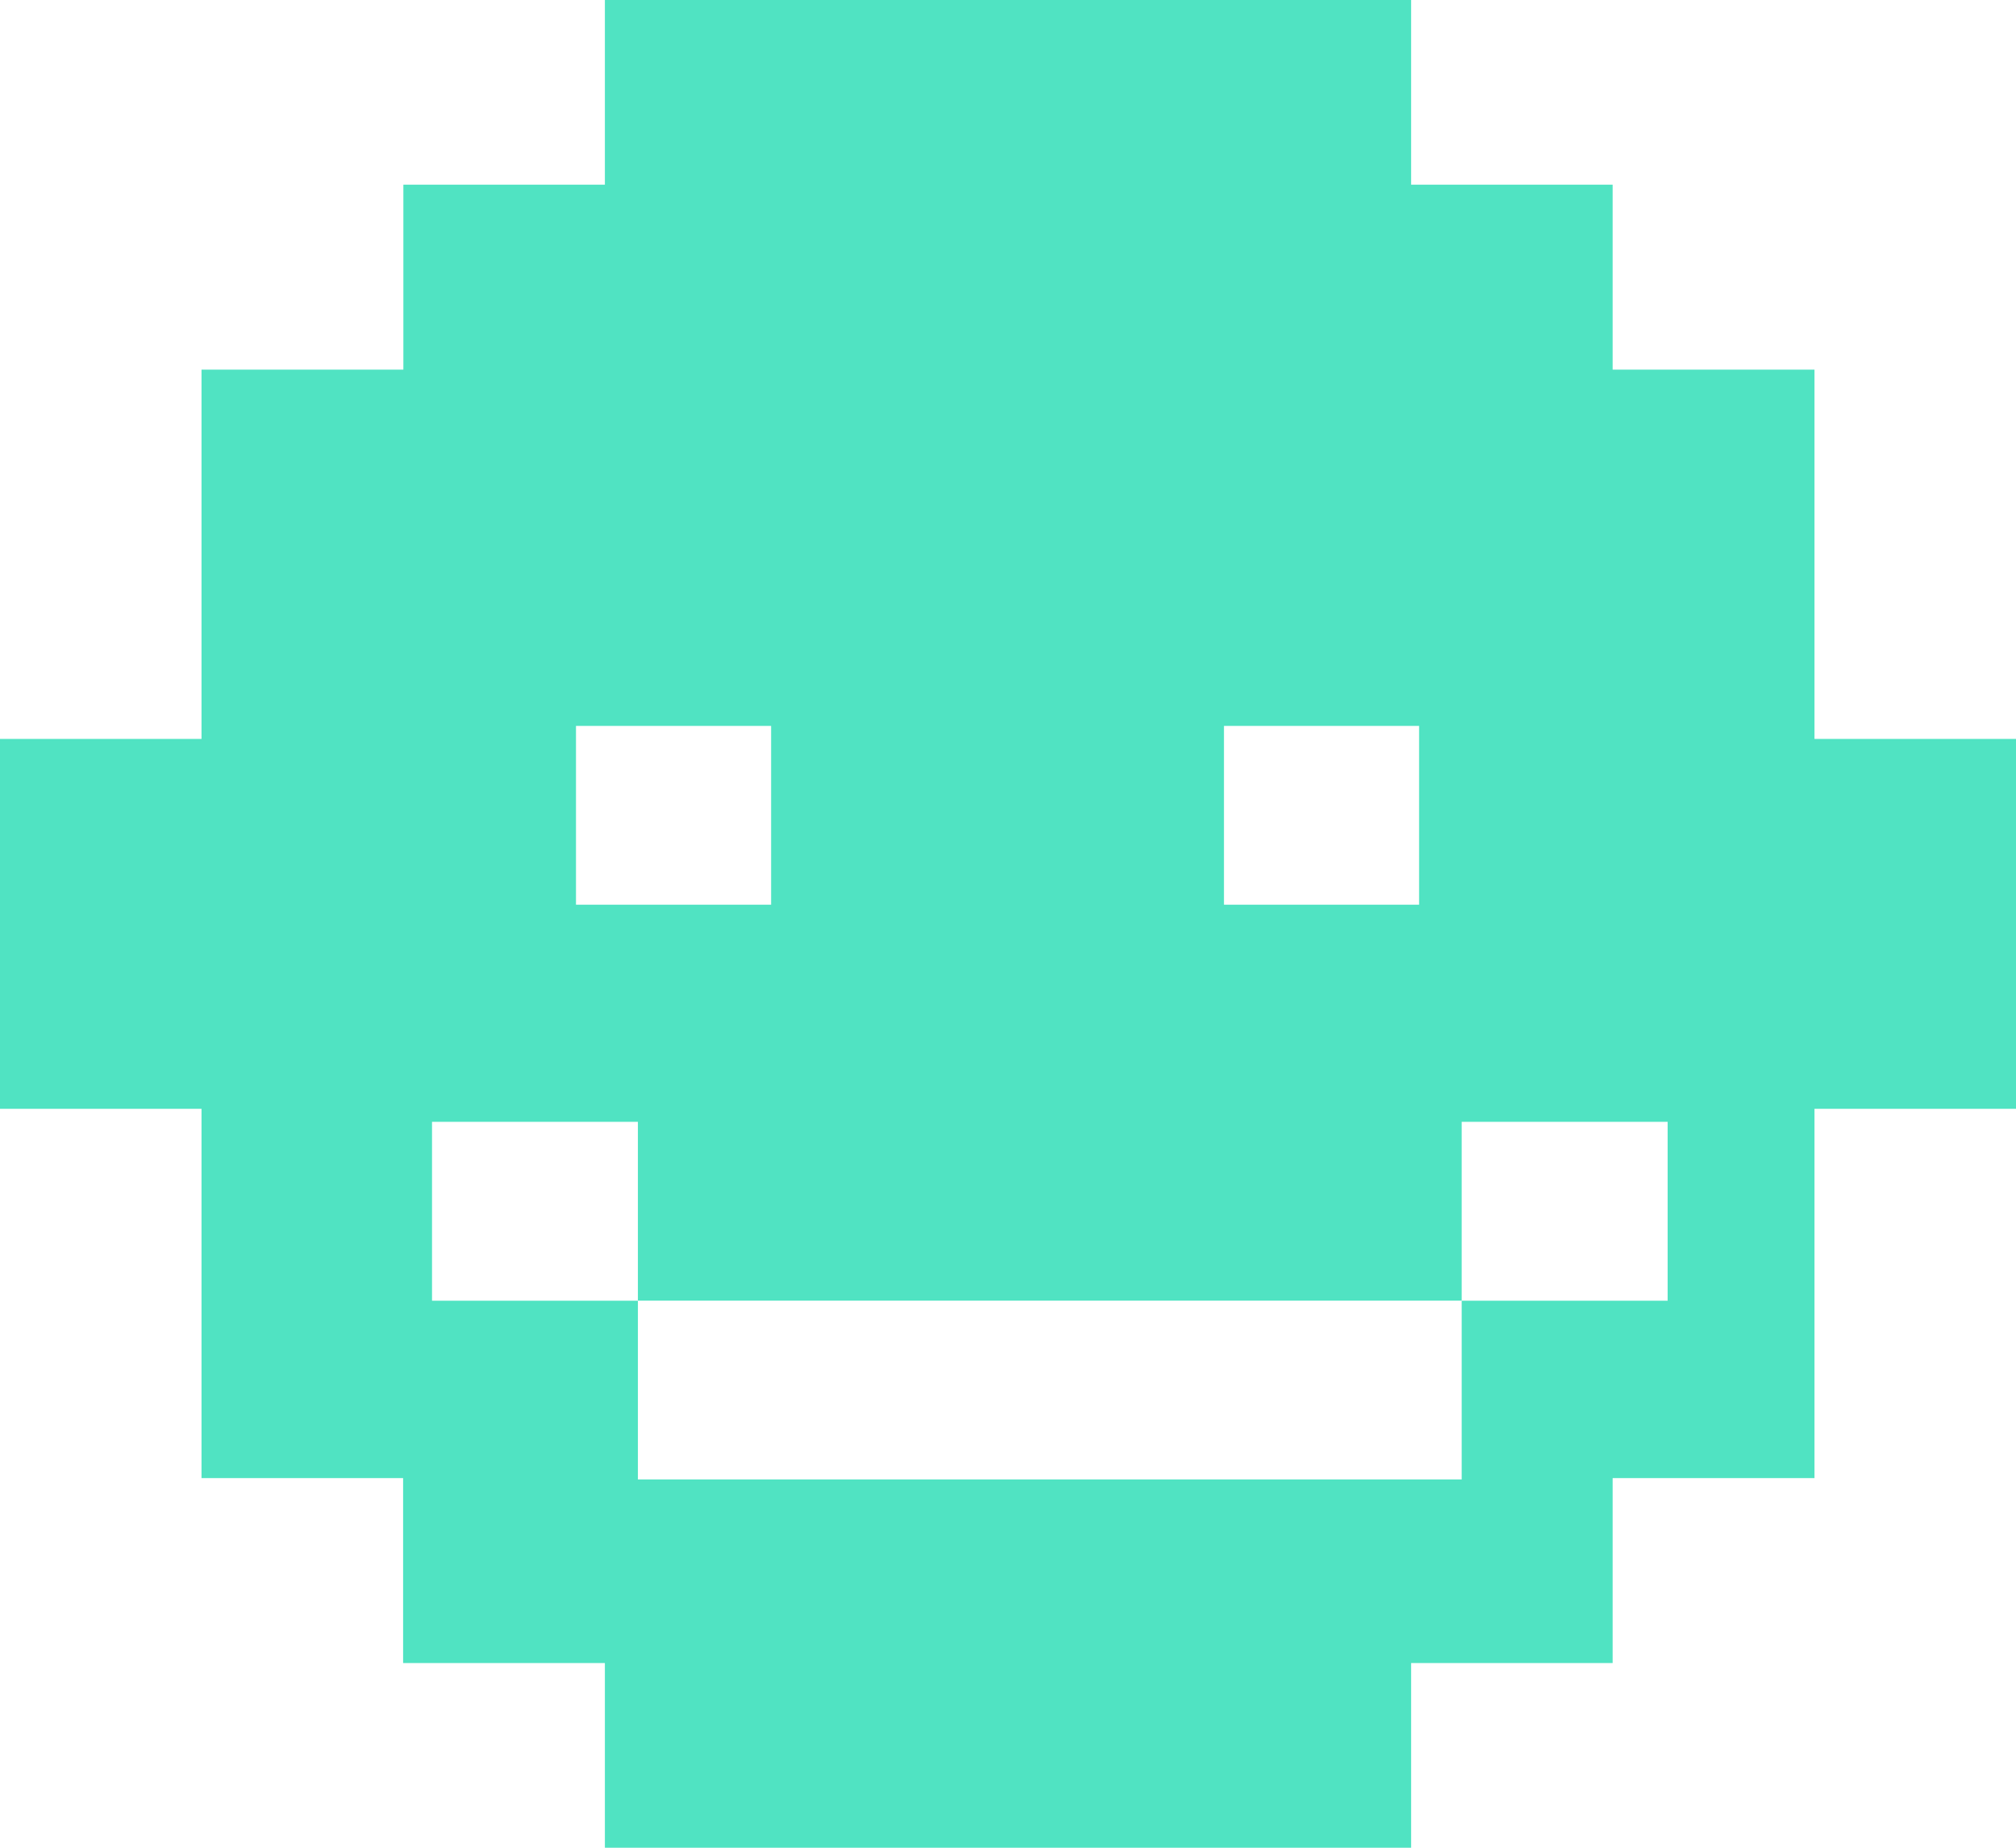
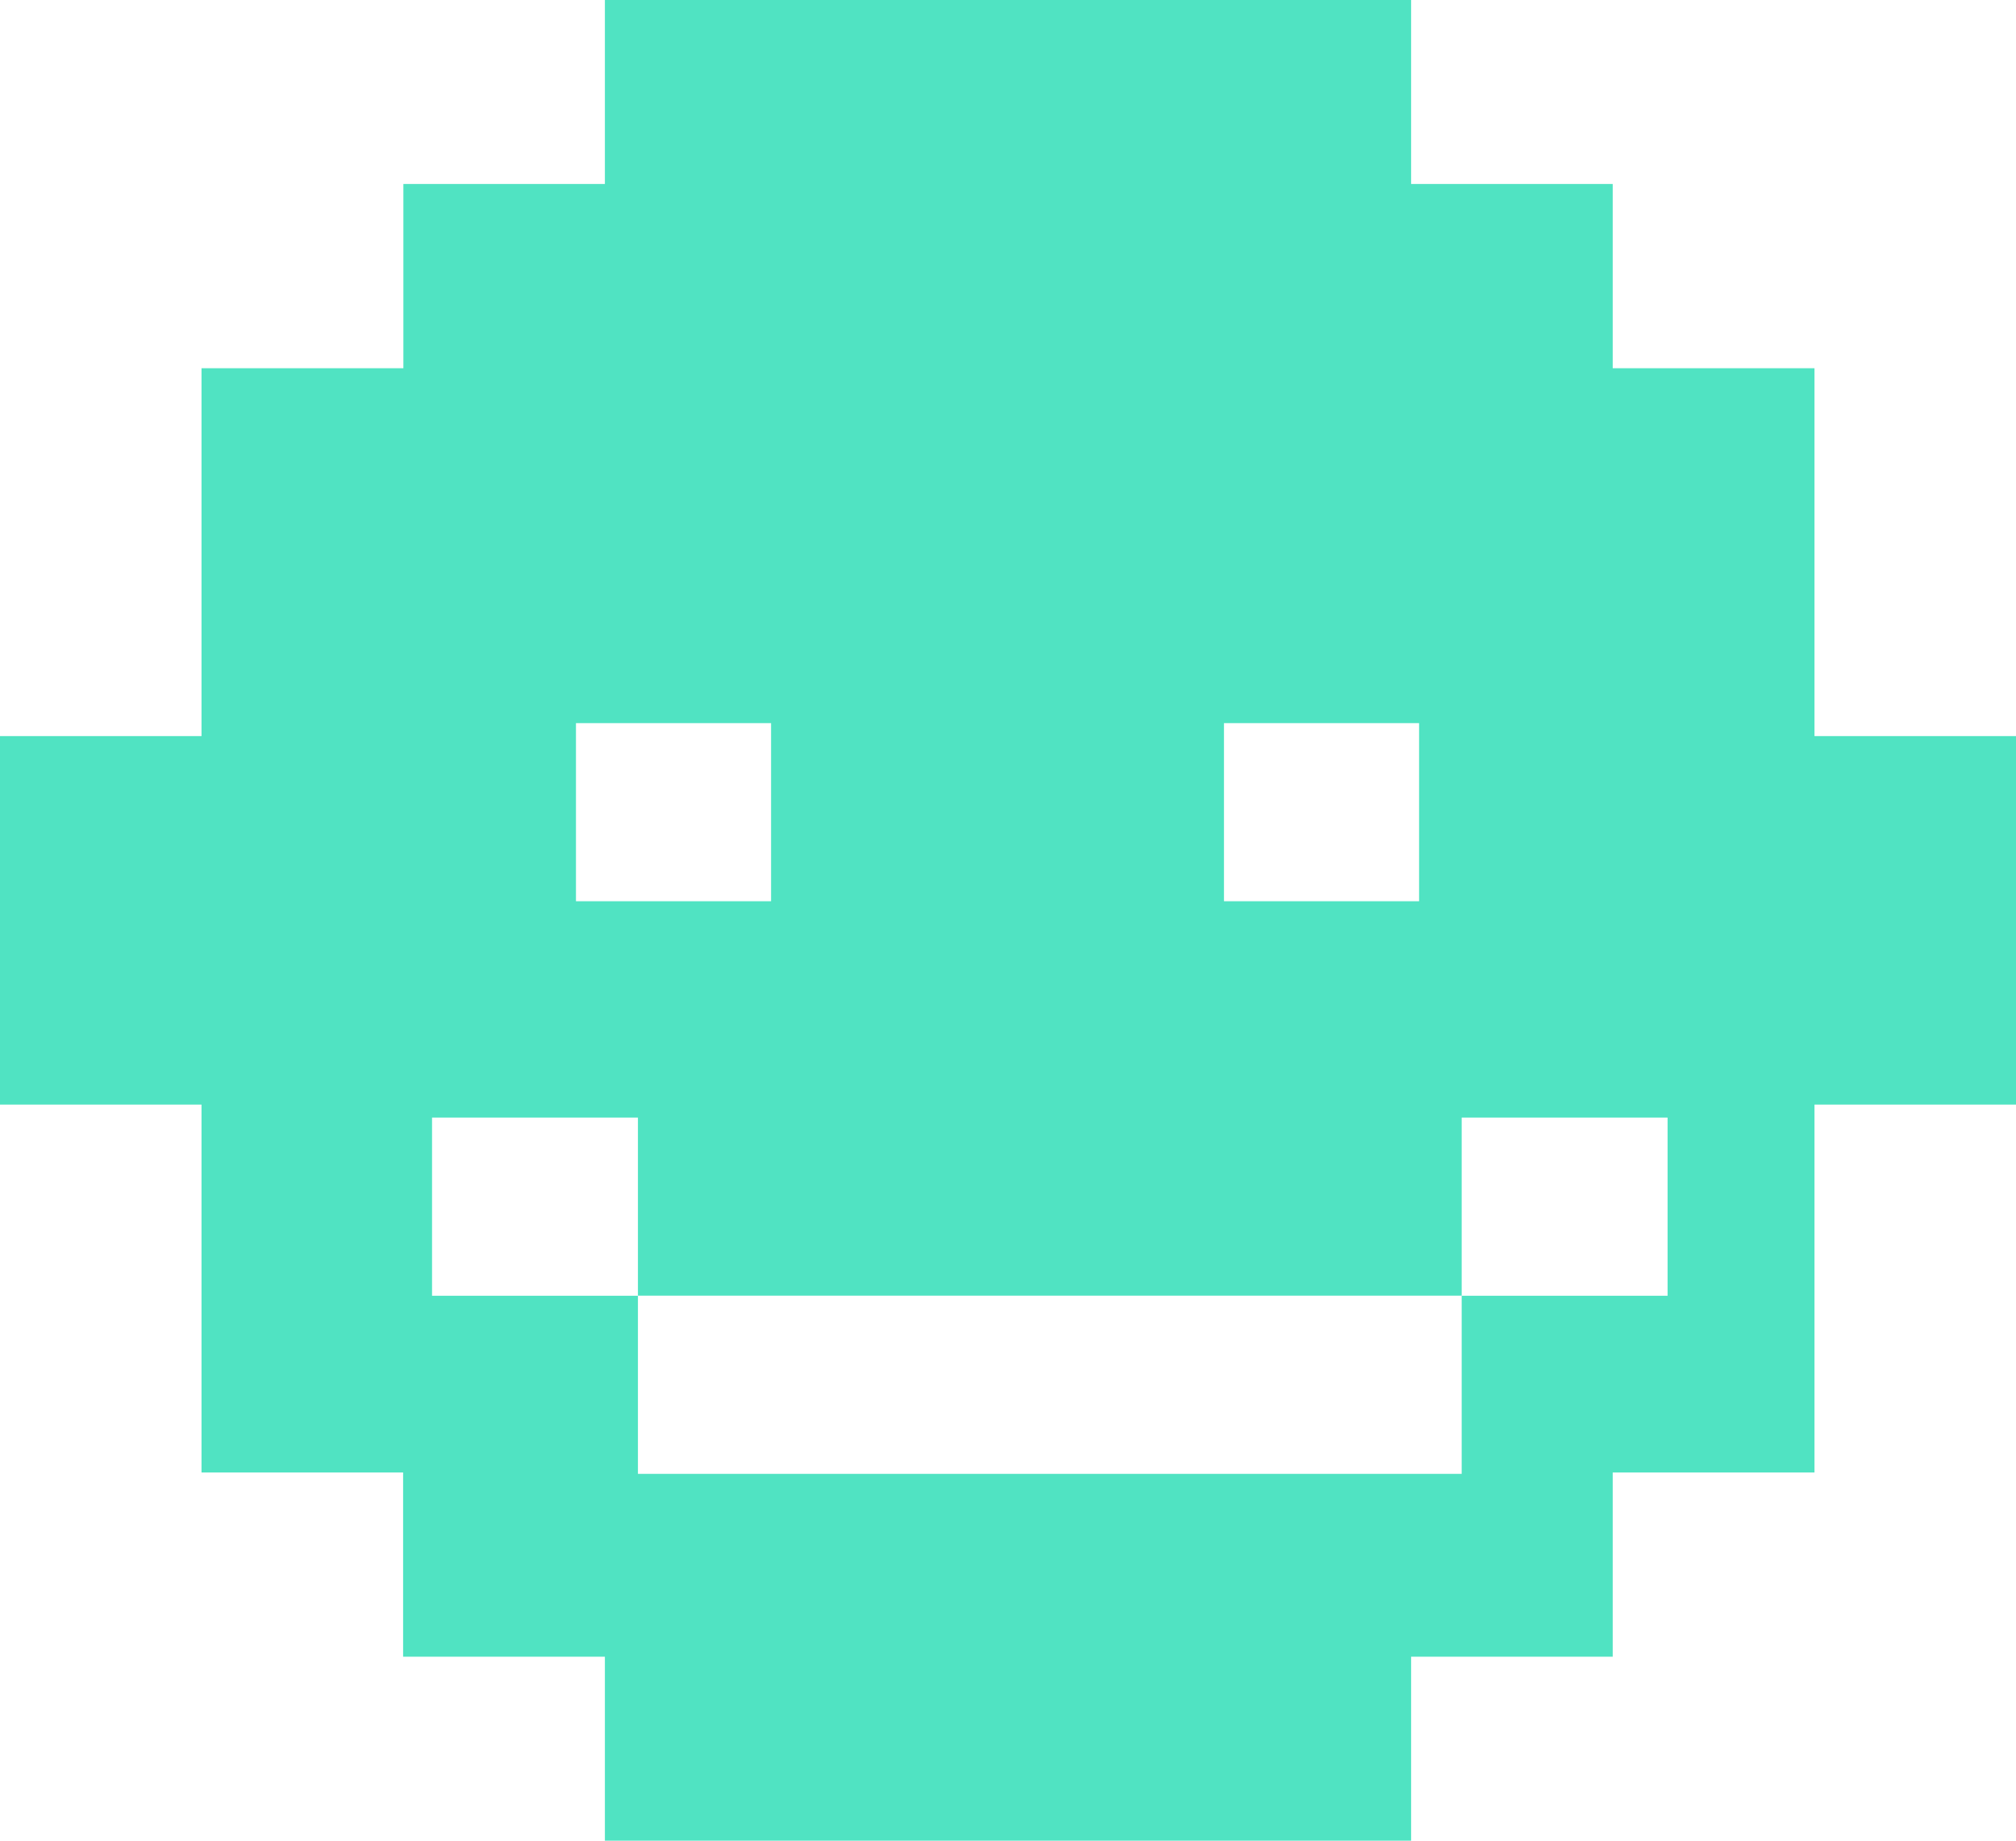
- <svg xmlns="http://www.w3.org/2000/svg" width="24px" height="22px" viewBox="0 0 24 22" version="1.1">
+ <svg xmlns="http://www.w3.org/2000/svg" width="23px" height="21px" viewBox="0 0 23 21" version="1.1">
  <g id="GIFOS" stroke="none" stroke-width="1" fill="none" fill-rule="evenodd">
-     <g id="00-UI-Kit" transform="translate(-666, -2812)" fill="#50E3C2">
-       <path d="M673.201,2812 L673.201,2814.199 L670.802,2814.199 L670.802,2816.401 L670.799,2816.401 L668.399,2816.401 L668.399,2820.798 L666,2820.798 L666,2822.997 L666,2823.002 L666,2825.202 L668.399,2825.202 L668.399,2829.599 L670.799,2829.599 L670.799,2831.801 L670.802,2831.801 L673.201,2831.801 L673.201,2834 L682.799,2834 L682.799,2831.801 L685.198,2831.801 L685.198,2829.601 L685.198,2829.599 L685.201,2829.599 L687.601,2829.599 L687.601,2825.202 L690,2825.202 L690,2820.798 L687.601,2820.798 L687.601,2816.401 L685.201,2816.401 L685.198,2816.401 L685.198,2814.199 L682.799,2814.199 L682.799,2812 L673.201,2812 Z M680.571,2822.772 L682.894,2822.772 L682.894,2820.643 L680.571,2820.643 L680.571,2822.772 Z M672.857,2822.772 L675.18,2822.772 L675.18,2820.643 L672.857,2820.643 L672.857,2822.772 Z M676.046,2827.486 L678.498,2827.486 L680.949,2827.486 L683.401,2827.486 L683.401,2825.357 L685.853,2825.357 L685.853,2827.487 L683.401,2827.487 L683.401,2829.615 L680.949,2829.615 L678.498,2829.615 L676.046,2829.615 L673.594,2829.615 L673.594,2827.487 L671.143,2827.487 L671.143,2825.357 L673.594,2825.357 L673.594,2827.486 L676.046,2827.486 Z" id="icon-mis-gifos" />
+     <g id="16-UI-Kit-Modo-Nocturno" transform="translate(-686, -2819)" fill="#50E3C2">
+       <path d="M692.901,2819 L692.901,2821.099 L690.602,2821.099 L690.602,2823.201 L690.599,2823.201 L688.299,2823.201 L688.299,2827.398 L686,2827.398 L686,2829.498 L686,2829.502 L686,2831.602 L688.299,2831.602 L688.299,2835.799 L690.599,2835.799 L690.599,2837.901 L690.602,2837.901 L692.901,2837.901 L692.901,2840 L702.099,2840 L702.099,2837.901 L704.399,2837.901 L704.399,2835.801 L704.399,2835.799 L704.401,2835.799 L706.701,2835.799 L706.701,2831.602 L709,2831.602 L709,2827.398 L706.701,2827.398 L706.701,2823.201 L704.401,2823.201 L704.399,2823.201 L704.399,2821.099 L702.099,2821.099 L702.099,2819 L692.901,2819 Z M699.964,2829.282 L702.19,2829.282 L702.19,2827.25 L699.964,2827.25 L699.964,2829.282 Z M692.571,2829.282 L694.797,2829.282 L694.797,2827.25 L692.571,2827.25 L692.571,2829.282 Z M695.627,2833.782 L697.977,2833.782 L700.326,2833.782 L702.676,2833.782 L702.676,2831.75 L705.025,2831.75 L705.025,2833.783 L702.676,2833.783 L702.676,2835.815 L700.326,2835.815 L697.977,2835.815 L695.627,2835.815 L693.278,2835.815 L693.278,2833.783 L690.929,2833.783 L690.929,2831.75 L693.278,2831.75 L693.278,2833.782 L695.627,2833.782 Z" id="icon-mis-gifos" />
    </g>
  </g>
</svg>
